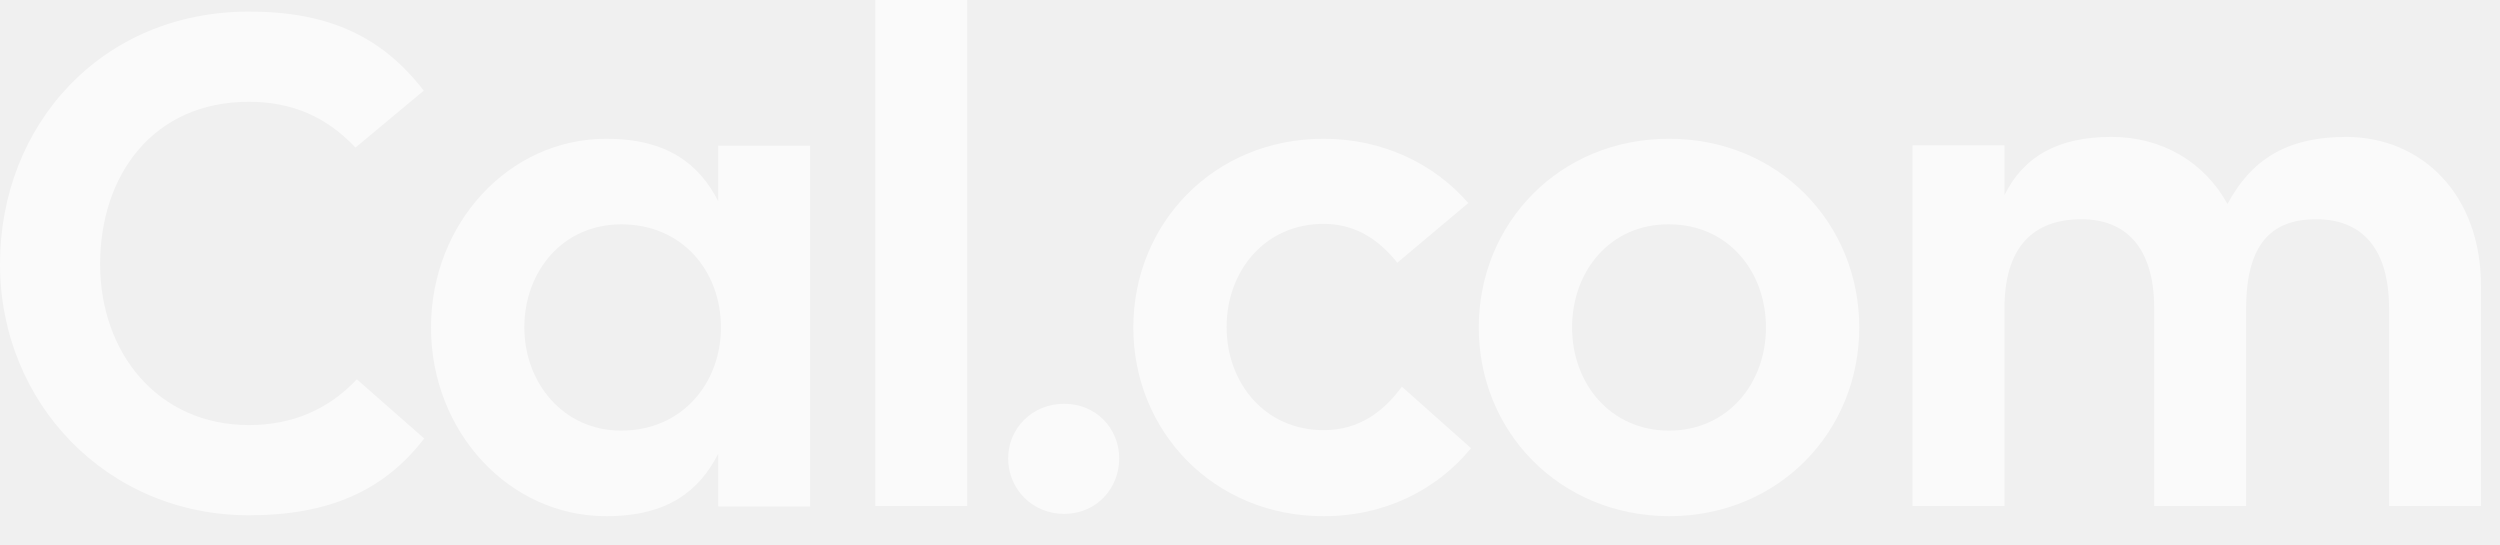
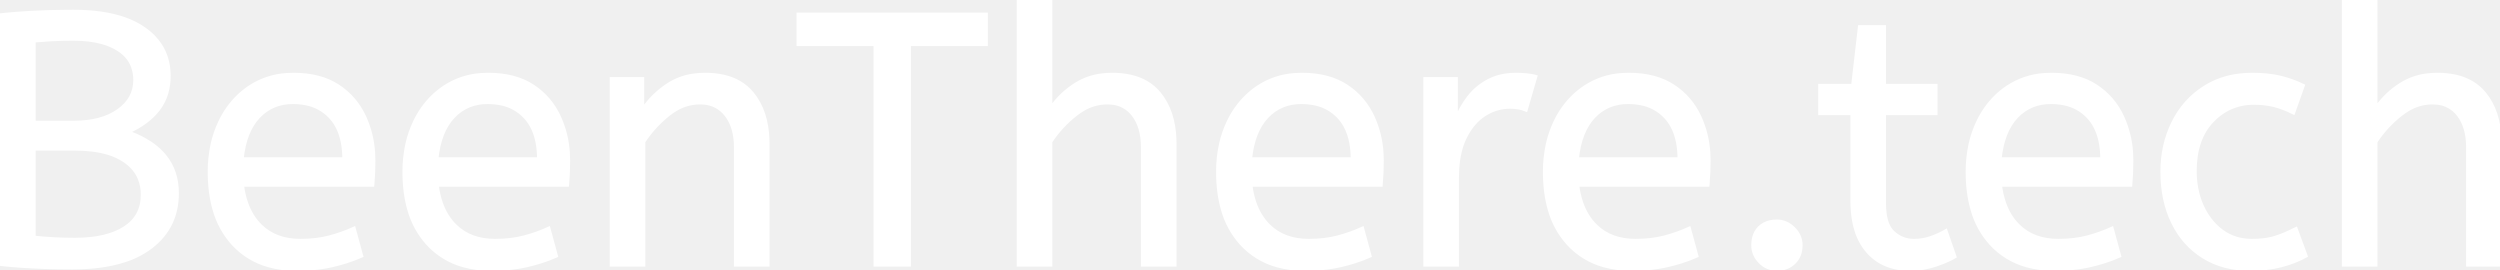
- <svg xmlns="http://www.w3.org/2000/svg" width="101" height="22" viewBox="0 0 101 22" fill="none">
-   <path d="M10.058 20.817C4.321 20.817 0 16.276 0 10.67C0 5.046 4.101 0.468 10.058 0.468C13.221 0.468 15.409 1.439 17.119 3.663L14.361 5.962C13.203 4.728 11.805 4.112 10.058 4.112C6.178 4.112 4.045 7.083 4.045 10.67C4.045 14.258 6.381 17.173 10.058 17.173C11.787 17.173 13.258 16.557 14.416 15.323L17.137 17.715C15.501 19.845 13.258 20.817 10.058 20.817Z" fill="#fafafa" />
-   <path d="M29.016 5.886H32.73V20.461H29.016V18.331C28.244 19.845 26.957 20.854 24.493 20.854C20.558 20.854 17.413 17.434 17.413 13.23C17.413 9.025 20.558 5.606 24.493 5.606C26.938 5.606 28.244 6.615 29.016 8.128V5.886ZM29.126 13.23C29.126 10.95 27.563 9.063 25.099 9.063C22.727 9.063 21.183 10.969 21.183 13.23C21.183 15.435 22.727 17.397 25.099 17.397C27.545 17.397 29.126 15.491 29.126 13.23Z" fill="#fafafa" />
-   <path d="M35.36 0H39.074V20.443H35.36V0Z" fill="#fafafa" />
-   <path d="M40.729 18.518C40.729 17.322 41.685 16.313 42.991 16.313C44.296 16.313 45.216 17.322 45.216 18.518C45.216 19.752 44.278 20.761 42.991 20.761C41.704 20.761 40.729 19.752 40.729 18.518Z" fill="#fafafa" />
-   <path d="M59.43 18.107C58.05 19.788 55.954 20.854 53.472 20.854C49.04 20.854 45.786 17.434 45.786 13.23C45.786 9.025 49.04 5.606 53.472 5.606C55.862 5.606 57.94 6.615 59.319 8.203L56.451 10.614C55.734 9.717 54.796 9.044 53.472 9.044C51.1 9.044 49.555 10.95 49.555 13.211C49.555 15.472 51.1 17.378 53.472 17.378C54.906 17.378 55.899 16.631 56.635 15.621L59.43 18.107Z" fill="#fafafa" />
-   <path d="M59.742 13.23C59.742 9.025 62.997 5.606 67.428 5.606C71.86 5.606 75.114 9.025 75.114 13.23C75.114 17.434 71.86 20.854 67.428 20.854C62.997 20.835 59.742 17.434 59.742 13.23ZM71.345 13.23C71.345 10.95 69.8 9.063 67.428 9.063C65.056 9.044 63.512 10.95 63.512 13.23C63.512 15.491 65.056 17.397 67.428 17.397C69.8 17.397 71.345 15.491 71.345 13.23Z" fill="#fafafa" />
-   <path d="M100.232 11.548V20.443H96.518V12.464C96.518 9.941 95.341 8.857 93.576 8.857C91.921 8.857 90.744 9.68 90.744 12.464V20.443H87.03V12.464C87.03 9.941 85.835 8.857 84.088 8.857C82.433 8.857 80.98 9.68 80.98 12.464V20.443H77.266V5.868H80.98V7.886C81.752 6.316 83.15 5.531 85.301 5.531C87.343 5.531 89.052 6.54 89.99 8.241C90.928 6.503 92.307 5.531 94.808 5.531C97.86 5.55 100.232 7.867 100.232 11.548Z" fill="#fafafa" />
+ <svg xmlns="http://www.w3.org/2000/svg" width="698.4" height="75.201" viewBox="0 0 698.4 75.201">
+   <g id="svgGroup" stroke-linecap="round" fill-rule="evenodd" font-size="9pt" stroke="#ffffff" stroke-width="0.25mm" fill="#ffffff" style="stroke:#ffffff;stroke-width:0.25mm;fill:#ffffff">
+     <path d="M 293.5 74 L 284.5 74 L 284.5 0 L 293.5 0 L 293.5 30.3 Q 296.3 26.2 300.6 23.5 A 17.572 17.572 0 0 1 307.725 20.991 A 22.595 22.595 0 0 1 310.7 20.8 A 23.225 23.225 0 0 1 315.765 21.318 Q 320.859 22.456 323.85 26.1 Q 327.975 31.126 328.188 39.209 A 33.764 33.764 0 0 1 328.2 40.1 L 328.2 74 L 319.2 74 L 319.2 41.1 Q 319.2 35.5 316.6 32.1 A 8.42 8.42 0 0 0 310.442 28.753 A 11.979 11.979 0 0 0 309.3 28.7 A 13.23 13.23 0 0 0 302.587 30.566 A 17.586 17.586 0 0 0 300.55 31.95 Q 296.4 35.2 293.5 39.6 L 293.5 74 Z M 663.7 74 L 654.7 74 L 654.7 0 L 663.7 0 L 663.7 30.3 Q 666.5 26.2 670.8 23.5 A 17.572 17.572 0 0 1 677.925 20.991 A 22.595 22.595 0 0 1 680.9 20.8 A 23.225 23.225 0 0 1 685.965 21.318 Q 691.059 22.456 694.05 26.1 Q 698.175 31.126 698.388 39.209 A 33.764 33.764 0 0 1 698.4 40.1 L 698.4 74 L 689.4 74 L 689.4 41.1 Q 689.4 35.5 686.8 32.1 A 8.42 8.42 0 0 0 680.642 28.753 A 11.979 11.979 0 0 0 679.5 28.7 A 13.23 13.23 0 0 0 672.787 30.566 A 17.586 17.586 0 0 0 670.75 31.95 Q 666.6 35.2 663.7 39.6 L 663.7 74 Z M 179.8 74 L 170.8 74 L 170.8 22 L 179.5 22 L 179.5 30.7 Q 182.3 26.5 186.65 23.65 A 17.316 17.316 0 0 1 193.756 21.025 A 22.629 22.629 0 0 1 197 20.8 A 23.225 23.225 0 0 1 202.065 21.318 Q 207.159 22.456 210.15 26.1 Q 214.275 31.126 214.488 39.209 A 33.764 33.764 0 0 1 214.5 40.1 L 214.5 74 L 205.5 74 L 205.5 41.1 A 19.265 19.265 0 0 0 205.158 37.359 Q 204.719 35.145 203.719 33.397 A 10.966 10.966 0 0 0 202.85 32.1 A 8.579 8.579 0 0 0 196.573 28.747 A 12.061 12.061 0 0 0 195.5 28.7 A 13.122 13.122 0 0 0 188.651 30.664 A 17.353 17.353 0 0 0 186.8 31.95 Q 182.7 35.2 179.8 39.6 L 179.8 74 Z M 254 74 L 244.5 74 L 244.5 12.4 L 223 12.4 L 223 4 L 275.5 4 L 275.5 12.4 L 254 12.4 L 254 74 Z M 0 73.8 L 0 4.2 A 100.907 100.907 0 0 1 1.856 4.006 Q 4.753 3.729 8.576 3.507 A 270.552 270.552 0 0 1 8.7 3.5 A 168.416 168.416 0 0 1 13.537 3.295 Q 16.008 3.224 18.745 3.206 A 285.352 285.352 0 0 1 20.6 3.2 Q 29 3.2 34.859 5.289 A 22.604 22.604 0 0 1 40.3 8.05 A 16.711 16.711 0 0 1 44.863 12.707 Q 47.054 16.14 47.191 20.601 A 19.526 19.526 0 0 1 47.2 21.2 A 17.052 17.052 0 0 1 46.573 25.92 A 13.798 13.798 0 0 1 44.25 30.55 Q 41.3 34.4 35.7 36.9 A 30.217 30.217 0 0 1 40.336 38.96 Q 43.813 40.894 46 43.55 Q 49.5 47.8 49.5 54 Q 49.5 63.315 42.29 68.928 A 22.979 22.979 0 0 1 42 69.15 A 24.681 24.681 0 0 1 34.623 72.86 Q 28.579 74.8 20.2 74.8 A 221.836 221.836 0 0 1 12.12 74.658 A 187.566 187.566 0 0 1 8.65 74.5 A 227.449 227.449 0 0 1 6.066 74.344 Q 3.259 74.157 1.195 73.938 A 65.535 65.535 0 0 1 0 73.8 Z M 104.1 51.7 L 67.7 51.7 A 24.088 24.088 0 0 0 68.839 56.725 Q 70.175 60.538 72.8 63.1 Q 77 67.2 83.9 67.2 Q 88.4 67.2 92 66.25 Q 95.6 65.3 98.9 63.8 L 101 71.5 A 40.77 40.77 0 0 1 96.665 73.126 A 51.863 51.863 0 0 1 92.9 74.15 A 38.914 38.914 0 0 1 87.808 74.969 A 52.025 52.025 0 0 1 82.8 75.2 A 28.318 28.318 0 0 1 75.054 74.195 A 21.108 21.108 0 0 1 65.05 68.05 A 23.521 23.521 0 0 1 59.845 58.51 Q 58.5 53.845 58.5 48 A 35.359 35.359 0 0 1 59.333 40.178 A 28.84 28.84 0 0 1 61.45 34.05 A 24.642 24.642 0 0 1 66.466 26.968 A 22.887 22.887 0 0 1 69.7 24.35 A 21.048 21.048 0 0 1 79.959 20.878 A 26.205 26.205 0 0 1 82 20.8 Q 89.5 20.8 94.45 24.05 Q 99.4 27.3 101.9 32.8 A 28.185 28.185 0 0 1 104.326 42.664 A 33.434 33.434 0 0 1 104.4 44.9 A 75.204 75.204 0 0 1 104.109 51.597 A 69.426 69.426 0 0 1 104.1 51.7 Z M 158.5 51.7 L 122.1 51.7 A 24.088 24.088 0 0 0 123.239 56.725 Q 124.575 60.538 127.2 63.1 Q 131.4 67.2 138.3 67.2 Q 142.8 67.2 146.4 66.25 Q 150 65.3 153.3 63.8 L 155.4 71.5 A 40.77 40.77 0 0 1 151.065 73.126 A 51.863 51.863 0 0 1 147.3 74.15 A 38.914 38.914 0 0 1 142.208 74.969 A 52.025 52.025 0 0 1 137.2 75.2 A 28.318 28.318 0 0 1 129.454 74.195 A 21.108 21.108 0 0 1 119.45 68.05 A 23.521 23.521 0 0 1 114.245 58.51 Q 112.9 53.845 112.9 48 A 35.359 35.359 0 0 1 113.733 40.178 A 28.84 28.84 0 0 1 115.85 34.05 A 24.642 24.642 0 0 1 120.866 26.968 A 22.887 22.887 0 0 1 124.1 24.35 A 21.048 21.048 0 0 1 134.359 20.878 A 26.205 26.205 0 0 1 136.4 20.8 Q 143.9 20.8 148.85 24.05 Q 153.8 27.3 156.3 32.8 A 28.185 28.185 0 0 1 158.726 42.664 A 33.434 33.434 0 0 1 158.8 44.9 A 75.204 75.204 0 0 1 158.509 51.597 A 69.426 69.426 0 0 1 158.5 51.7 Z M 385.8 51.7 L 349.4 51.7 A 24.088 24.088 0 0 0 350.539 56.725 Q 351.875 60.538 354.5 63.1 Q 358.7 67.2 365.6 67.2 Q 370.1 67.2 373.7 66.25 Q 377.3 65.3 380.6 63.8 L 382.7 71.5 A 40.77 40.77 0 0 1 378.365 73.126 A 51.863 51.863 0 0 1 374.6 74.15 A 38.914 38.914 0 0 1 369.508 74.969 A 52.025 52.025 0 0 1 364.5 75.2 A 28.318 28.318 0 0 1 356.754 74.195 A 21.108 21.108 0 0 1 346.75 68.05 A 23.521 23.521 0 0 1 341.545 58.51 Q 340.2 53.845 340.2 48 A 35.359 35.359 0 0 1 341.033 40.178 A 28.84 28.84 0 0 1 343.15 34.05 A 24.642 24.642 0 0 1 348.166 26.968 A 22.887 22.887 0 0 1 351.4 24.35 A 21.048 21.048 0 0 1 361.659 20.878 A 26.205 26.205 0 0 1 363.7 20.8 Q 371.2 20.8 376.15 24.05 Q 381.1 27.3 383.6 32.8 A 28.185 28.185 0 0 1 386.026 42.664 A 33.434 33.434 0 0 1 386.1 44.9 A 75.204 75.204 0 0 1 385.809 51.597 A 69.426 69.426 0 0 1 385.8 51.7 Z M 477.1 51.7 L 440.7 51.7 A 24.088 24.088 0 0 0 441.839 56.725 Q 443.175 60.538 445.8 63.1 Q 450 67.2 456.9 67.2 Q 461.4 67.2 465 66.25 Q 468.6 65.3 471.9 63.8 L 474 71.5 A 40.77 40.77 0 0 1 469.665 73.126 A 51.863 51.863 0 0 1 465.9 74.15 A 38.914 38.914 0 0 1 460.808 74.969 A 52.025 52.025 0 0 1 455.8 75.2 A 28.318 28.318 0 0 1 448.054 74.195 A 21.108 21.108 0 0 1 438.05 68.05 A 23.521 23.521 0 0 1 432.845 58.51 Q 431.5 53.845 431.5 48 A 35.359 35.359 0 0 1 432.333 40.178 A 28.84 28.84 0 0 1 434.45 34.05 A 24.642 24.642 0 0 1 439.466 26.968 A 22.887 22.887 0 0 1 442.7 24.35 A 21.048 21.048 0 0 1 452.959 20.878 A 26.205 26.205 0 0 1 455 20.8 Q 462.5 20.8 467.45 24.05 Q 472.4 27.3 474.9 32.8 A 28.185 28.185 0 0 1 477.326 42.664 A 33.434 33.434 0 0 1 477.4 44.9 A 75.204 75.204 0 0 1 477.109 51.597 A 69.426 69.426 0 0 1 477.1 51.7 Z M 595.2 51.7 L 558.8 51.7 A 24.088 24.088 0 0 0 559.939 56.725 Q 561.275 60.538 563.9 63.1 Q 568.1 67.2 575 67.2 Q 579.5 67.2 583.1 66.25 Q 586.7 65.3 590 63.8 L 592.1 71.5 A 40.77 40.77 0 0 1 587.765 73.126 A 51.863 51.863 0 0 1 584 74.15 A 38.914 38.914 0 0 1 578.908 74.969 A 52.025 52.025 0 0 1 573.9 75.2 A 28.318 28.318 0 0 1 566.154 74.195 A 21.108 21.108 0 0 1 556.15 68.05 A 23.521 23.521 0 0 1 550.945 58.51 Q 549.6 53.845 549.6 48 A 35.359 35.359 0 0 1 550.433 40.178 A 28.84 28.84 0 0 1 552.55 34.05 A 24.642 24.642 0 0 1 557.566 26.968 A 22.887 22.887 0 0 1 560.8 24.35 A 21.048 21.048 0 0 1 571.059 20.878 A 26.205 26.205 0 0 1 573.1 20.8 Q 580.6 20.8 585.55 24.05 Q 590.5 27.3 593 32.8 A 28.185 28.185 0 0 1 595.426 42.664 A 33.434 33.434 0 0 1 595.5 44.9 A 75.204 75.204 0 0 1 595.209 51.597 A 69.426 69.426 0 0 1 595.2 51.7 Z M 517.4 56.1 L 517.4 31.7 L 508.4 31.7 L 508.4 23.9 L 517.6 23.9 L 519.5 7.5 L 526.4 7.5 L 526.4 23.9 L 540.8 23.9 L 540.8 31.7 L 526.4 31.7 L 526.4 56.8 A 21.559 21.559 0 0 0 526.568 59.596 Q 527.041 63.202 528.85 64.9 Q 531.3 67.2 534.7 67.2 Q 537.2 67.2 539.45 66.4 Q 541.7 65.6 543.6 64.5 L 546.1 71.7 A 18.546 18.546 0 0 1 544.482 72.556 Q 543.68 72.935 542.734 73.308 A 43.365 43.365 0 0 1 540.7 74.05 Q 537.3 75.2 533.6 75.2 Q 526.1 75.2 521.75 70.25 A 16.116 16.116 0 0 1 518.522 64.348 Q 517.759 61.917 517.515 58.98 A 34.777 34.777 0 0 1 517.4 56.1 Z M 643.4 23.9 L 640.7 31.5 A 30.422 30.422 0 0 0 637.796 30.224 A 23.42 23.42 0 0 0 635.35 29.45 A 20.543 20.543 0 0 0 632.307 28.924 A 26.355 26.355 0 0 0 629.7 28.8 A 15.889 15.889 0 0 0 622.447 30.443 A 16.132 16.132 0 0 0 617.95 33.85 Q 613.2 38.9 613.2 47.8 A 25.192 25.192 0 0 0 613.905 53.86 A 21.45 21.45 0 0 0 615.2 57.6 A 18.564 18.564 0 0 0 618.11 62.177 A 16.275 16.275 0 0 0 620.75 64.6 Q 624.3 67.2 629.1 67.2 Q 632.265 67.2 634.668 66.61 A 15.08 15.08 0 0 0 635.6 66.35 Q 638.289 65.503 641.376 63.912 A 49.095 49.095 0 0 0 641.4 63.9 L 644.2 71.5 Q 641.1 73.2 637.25 74.2 Q 633.4 75.2 628.5 75.2 A 26.803 26.803 0 0 1 621.461 74.31 A 22.074 22.074 0 0 1 615.55 71.75 Q 610 68.3 607 62.15 Q 604 56 604 48 Q 604 40.5 607.05 34.3 Q 610.1 28.1 615.8 24.45 A 23.067 23.067 0 0 1 625.468 21.029 A 29.608 29.608 0 0 1 629.2 20.8 Q 633.6 20.8 636.95 21.6 Q 640.3 22.4 643.4 23.9 Z M 407.1 74 L 398.1 74 L 398.1 22 L 406.8 22 L 406.8 33.3 Q 408.1 30 410.3 27.15 Q 412.5 24.3 415.8 22.55 A 14.817 14.817 0 0 1 420.48 21.026 A 19.459 19.459 0 0 1 423.5 20.8 Q 425 20.8 426.5 20.95 A 18.972 18.972 0 0 1 427.555 21.084 Q 428.055 21.162 428.482 21.262 A 8.817 8.817 0 0 1 429 21.4 L 426.3 30.7 A 9.763 9.763 0 0 0 424.155 30.088 Q 423.059 29.9 421.8 29.9 A 12.958 12.958 0 0 0 415.17 31.746 A 15.609 15.609 0 0 0 414.75 32 Q 411.422 34.086 409.278 38.442 A 22.927 22.927 0 0 0 409.25 38.5 Q 407.487 42.107 407.17 47.328 A 39.09 39.09 0 0 0 407.1 49.7 L 407.1 74 Z M 20.9 41.6 L 9.5 41.6 L 9.5 66.3 Q 14.8 66.9 20.9 66.9 Q 29.8 66.9 34.8 63.7 Q 39.8 60.5 39.8 54.4 A 11.728 11.728 0 0 0 38.928 49.8 Q 37.826 47.187 35.333 45.312 A 14.027 14.027 0 0 0 34.9 45 A 16.7 16.7 0 0 0 30.226 42.799 Q 26.303 41.6 20.9 41.6 Z M 9.5 11.4 L 9.5 34.2 L 20.5 34.2 Q 28.4 34.2 33.05 30.9 Q 37.7 27.6 37.7 22.4 A 10.798 10.798 0 0 0 37.026 18.501 Q 35.939 15.671 33.1 13.85 A 16.643 16.643 0 0 0 28.614 11.886 Q 25.125 10.9 20.5 10.9 Q 17.2 10.9 14.5 11.05 Q 11.8 11.2 9.5 11.4 Z M 67.6 44.4 L 96.1 44.4 A 24.355 24.355 0 0 0 95.696 39.815 Q 95.2 37.231 94.096 35.207 A 12.422 12.422 0 0 0 92.3 32.7 A 12.488 12.488 0 0 0 85.339 28.924 A 18.395 18.395 0 0 0 81.8 28.6 A 13.58 13.58 0 0 0 76.688 29.535 A 12.524 12.524 0 0 0 72.2 32.65 Q 68.4 36.7 67.6 44.4 Z M 122 44.4 L 150.5 44.4 A 24.355 24.355 0 0 0 150.096 39.815 Q 149.6 37.231 148.496 35.207 A 12.422 12.422 0 0 0 146.7 32.7 A 12.488 12.488 0 0 0 139.739 28.924 A 18.395 18.395 0 0 0 136.2 28.6 A 13.58 13.58 0 0 0 131.088 29.535 A 12.524 12.524 0 0 0 126.6 32.65 Q 122.8 36.7 122 44.4 Z M 349.3 44.4 L 377.8 44.4 A 24.355 24.355 0 0 0 377.396 39.815 Q 376.9 37.231 375.796 35.207 A 12.422 12.422 0 0 0 374 32.7 A 12.488 12.488 0 0 0 367.039 28.924 A 18.395 18.395 0 0 0 363.5 28.6 A 13.58 13.58 0 0 0 358.388 29.535 A 12.524 12.524 0 0 0 353.9 32.65 Q 350.1 36.7 349.3 44.4 Z M 440.6 44.4 L 469.1 44.4 A 24.355 24.355 0 0 0 468.696 39.815 Q 468.2 37.231 467.096 35.207 A 12.422 12.422 0 0 0 465.3 32.7 A 12.488 12.488 0 0 0 458.339 28.924 A 18.395 18.395 0 0 0 454.8 28.6 A 13.58 13.58 0 0 0 449.688 29.535 A 12.524 12.524 0 0 0 445.2 32.65 Q 441.4 36.7 440.6 44.4 Z M 558.7 44.4 L 587.2 44.4 A 24.355 24.355 0 0 0 586.796 39.815 Q 586.3 37.231 585.196 35.207 A 12.422 12.422 0 0 0 583.4 32.7 A 12.488 12.488 0 0 0 576.439 28.924 A 18.395 18.395 0 0 0 572.9 28.6 A 13.58 13.58 0 0 0 567.788 29.535 A 12.524 12.524 0 0 0 563.3 32.65 Q 559.5 36.7 558.7 44.4 Z M 491.763 73.262 A 6.418 6.418 0 0 0 496.4 75.2 A 8.605 8.605 0 0 0 497.022 75.178 A 6.461 6.461 0 0 0 501.2 73.35 Q 503.1 71.5 503.1 68.5 A 6.225 6.225 0 0 0 502.521 65.829 A 6.955 6.955 0 0 0 501.05 63.8 Q 499 61.8 496.4 61.8 A 8.813 8.813 0 0 0 494.547 61.985 A 5.979 5.979 0 0 0 491.5 63.6 A 5.927 5.927 0 0 0 489.932 66.44 A 8.624 8.624 0 0 0 489.7 68.5 Q 489.7 71.2 491.7 73.2 A 8.317 8.317 0 0 0 491.763 73.262 Z" vector-effect="non-scaling-stroke" />
+   </g>
</svg>
